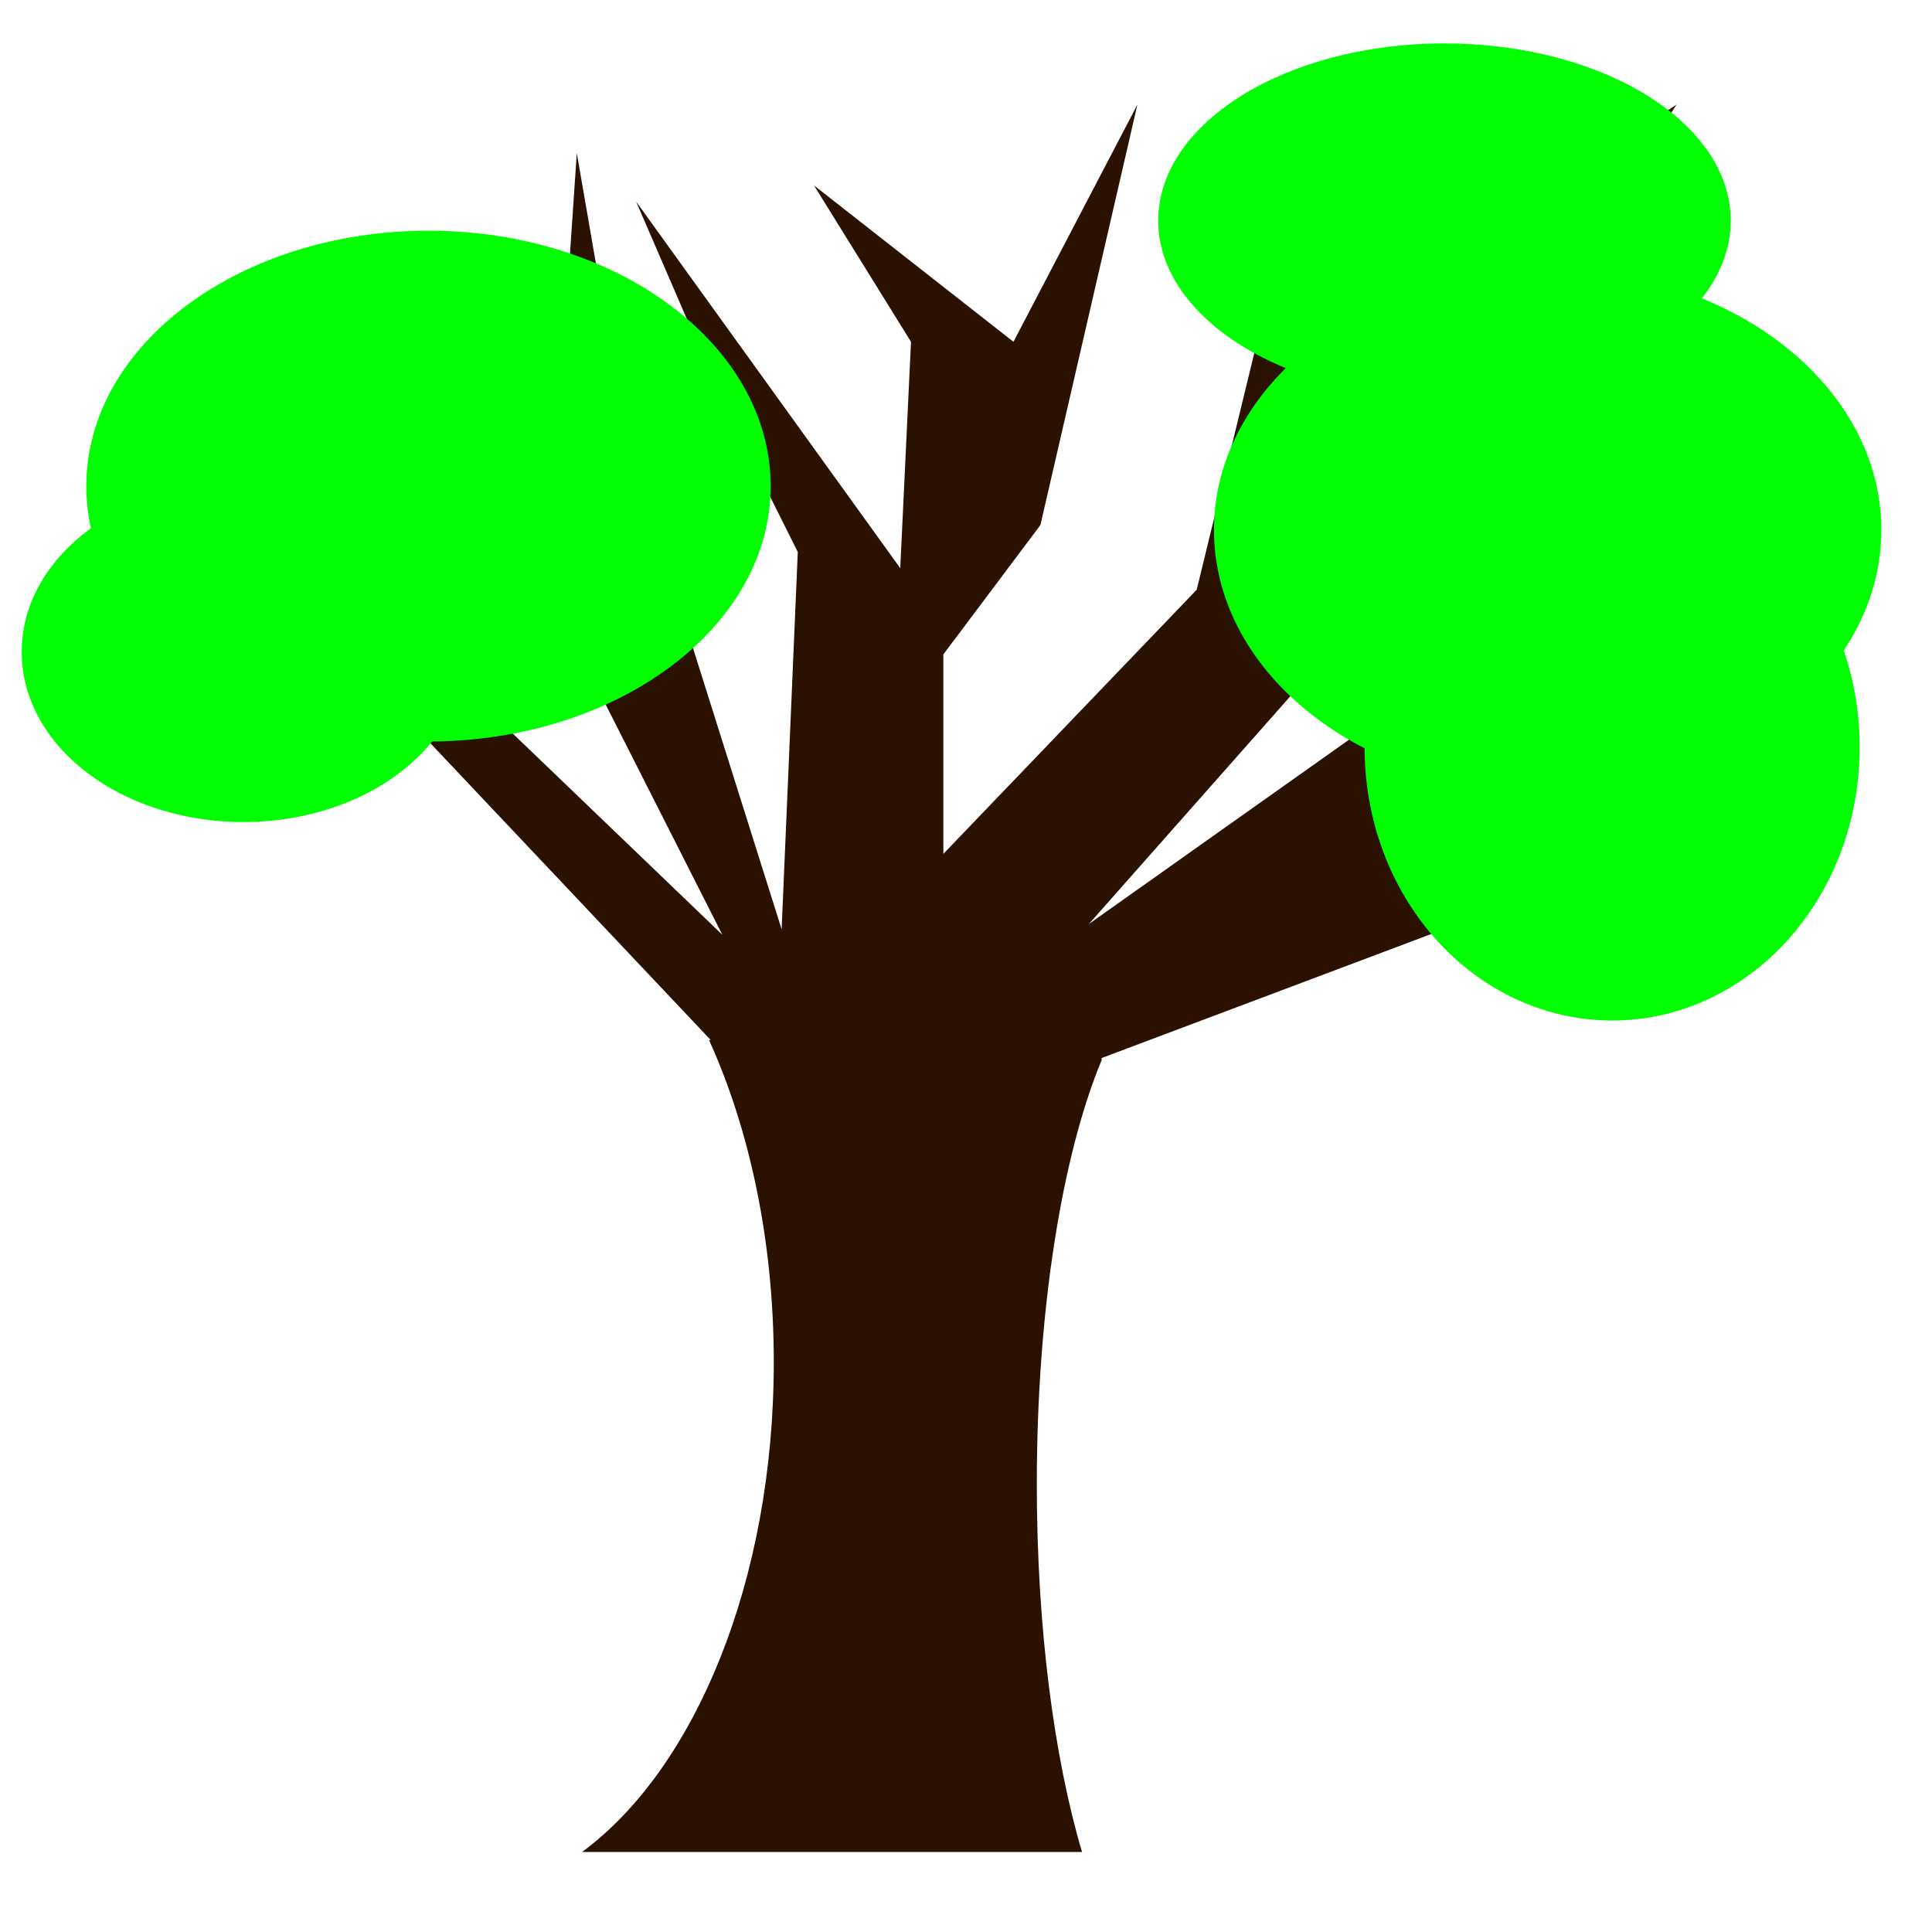
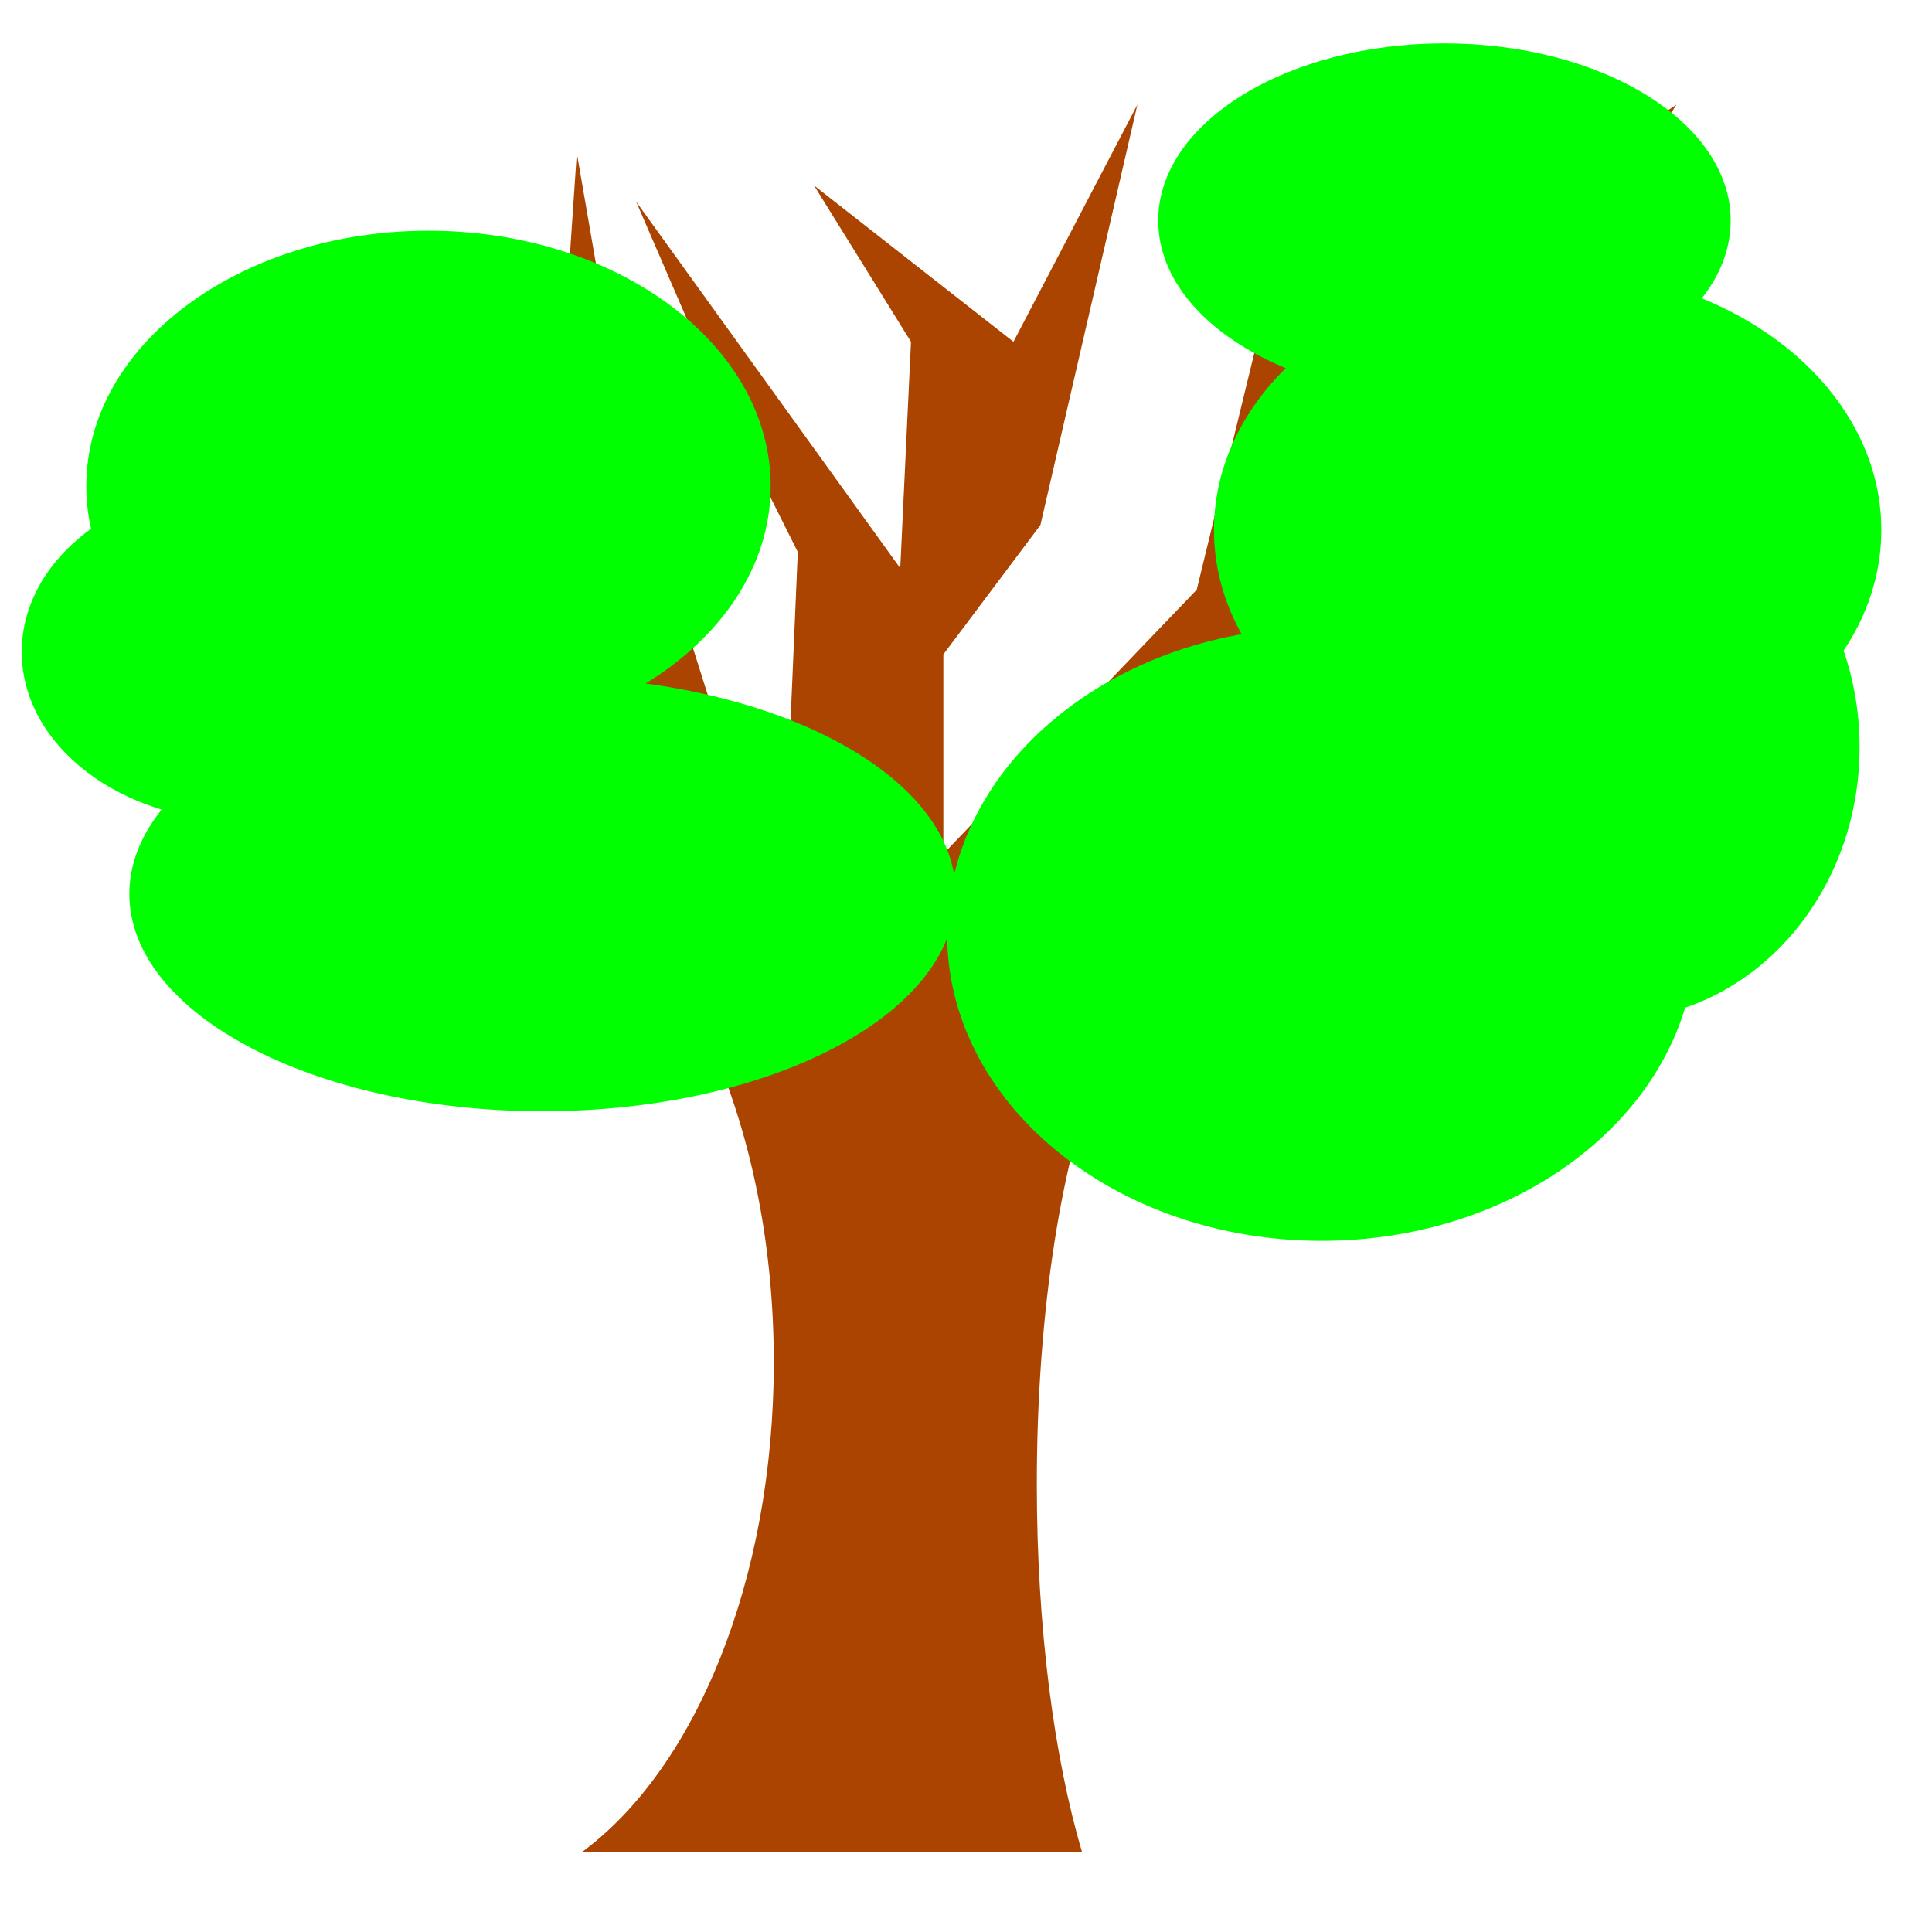
<svg xmlns="http://www.w3.org/2000/svg" width="1024" height="1024" id="svg2" version="1.1">
  <defs id="defs4" />
  <g id="layer1" transform="translate(0,-28.36217)">
-     <path style="fill:#2b1100;fill-opacity:1;stroke:none" d="M 602.844 55.438 L 537.156 181.156 L 431.438 98.281 L 482.844 181.156 L 477.156 301.156 L 337.156 106.844 L 382.844 212.562 L 422.844 292.562 L 414.281 492.562 L 331.438 229.719 L 305.719 81.156 L 294.281 249.719 L 140 161.156 L 274.281 281.156 L 382.844 495.438 L 240 358.281 L 94.281 192.562 L 197.156 361.156 L 376.719 551.25 L 375.812 551.25 C 397.361 598.764 410.125 657.875 410.125 721.969 C 410.125 837.838 368.355 937.483 308.5 981.594 L 573.5 981.594 C 558.698 931.691 549.531 862.763 549.531 786.625 C 549.531 693.948 563.073 611.938 583.875 561.938 L 583.875 560.781 L 894.281 444 L 957.156 218.281 L 900 346.844 L 811.438 344 L 820 164 L 888.562 55.438 L 768.562 135.438 L 782.844 344 L 577.156 489.719 L 708.562 341.156 L 685.719 101.156 L 634.281 312.562 L 500 452.562 L 500 346.844 L 551.438 278.281 L 602.844 55.438 z " transform="translate(0,28.36217)" id="rect3031" />
-     <path transform="matrix(1.346738,0,0,1,-186.4192,9.521867)" style="fill:#00ff00;fill-opacity:1;stroke:none" id="path3017" d="m 878.833,299.721 a 131.32,138.391 0 1 1 -262.64,0 131.32,138.391 0 1 1 262.64,0 z" />
-     <path transform="matrix(1.129167,0,0,1,4.789554,-19.04956)" style="fill:#00ff00;fill-opacity:1;stroke:none" id="path3019" d="m 808.122,164.36 a 134.35,93.944 0 1 1 -268.701,0 134.35,93.944 0 1 1 268.701,0 z" />
-     <path transform="matrix(1.129167,0,0,1,-52.3533,9.521867)" style="fill:#00ff00;fill-opacity:1;stroke:none" id="path3021" d="m 408.102,276.487 a 160.614,135.36 0 1 1 -321.229,0 160.614,135.36 0 1 1 321.229,0 z" />
-     <path transform="matrix(1.129167,0,0,1,-52.3533,9.521867)" style="fill:#00ff00;fill-opacity:1;stroke:none" id="path3027" d="m 919.239,414.878 a 116.168,144.452 0 1 1 -232.335,0 116.168,144.452 0 1 1 232.335,0 z" />
-     <path transform="matrix(1.129167,0,0,1,-52.3533,9.521867)" style="fill:#00ff00;fill-opacity:1;stroke:none" id="path3029" d="m 264.66,364.37 a 104.046,89.904 0 1 1 -208.091,0 104.046,89.904 0 1 1 208.091,0 z" />
+     <path style="fill:#aa4400;fill-opacity:1;stroke:none" d="M 602.844 55.438 L 537.156 181.156 L 431.438 98.281 L 482.844 181.156 L 477.156 301.156 L 337.156 106.844 L 382.844 212.562 L 422.844 292.562 L 414.281 492.562 L 331.438 229.719 L 305.719 81.156 L 294.281 249.719 L 140 161.156 L 274.281 281.156 L 382.844 495.438 L 240 358.281 L 94.281 192.562 L 197.156 361.156 L 376.719 551.25 L 375.812 551.25 C 397.361 598.764 410.125 657.875 410.125 721.969 C 410.125 837.838 368.355 937.483 308.5 981.594 L 573.5 981.594 C 558.698 931.691 549.531 862.763 549.531 786.625 C 549.531 693.948 563.073 611.938 583.875 561.938 L 583.875 560.781 L 894.281 444 L 957.156 218.281 L 900 346.844 L 811.438 344 L 820 164 L 888.562 55.438 L 768.562 135.438 L 782.844 344 L 577.156 489.719 L 708.562 341.156 L 685.719 101.156 L 634.281 312.562 L 500 452.562 L 500 346.844 L 551.438 278.281 L 602.844 55.438 z " transform="translate(0,28.36217)" id="rect3031" />
+     <path transform="matrix(1.129167,0,0,1,-52.3533,9.521867)" style="fill:#00ff00;fill-opacity:1;stroke:none" id="path3015" d="m 842.467,513.873 c 0,89.821 -78.693,162.635 -175.767,162.635 -97.073,0 -175.767,-72.814 -175.767,-162.635 0,-89.821 78.693,-162.635 175.767,-162.635 97.073,0 175.767,72.814 175.767,162.635 z" />
+     <path transform="matrix(1.346738,0,0,1,-186.4192,9.521867)" style="fill:#00ff00;fill-opacity:1;stroke:none" id="path3017" d="m 878.833,299.721 c 0,76.431 -58.794,138.391 -131.32,138.391 -72.526,0 -131.32,-61.96 -131.32,-138.391 0,-76.431 58.794,-138.391 131.32,-138.391 72.526,0 131.32,61.96 131.32,138.391 z" />
+     <path transform="matrix(1.129167,0,0,1,4.789554,-19.04956)" style="fill:#00ff00;fill-opacity:1;stroke:none" id="path3019" d="m 808.122,164.36 c 0,51.884 -60.151,93.944 -134.35,93.944 -74.2,0 -134.35,-42.06 -134.35,-93.944 0,-51.884 60.151,-93.944 134.35,-93.944 74.2,0 134.35,42.06 134.35,93.944 z" />
+     <path transform="matrix(1.129167,0,0,1,-52.3533,9.521867)" style="fill:#00ff00;fill-opacity:1;stroke:none" id="path3021" d="m 408.102,276.487 c 0,74.758 -71.909,135.36 -160.614,135.36 -88.705,0 -160.614,-60.603 -160.614,-135.36 0,-74.758 71.909,-135.36 160.614,-135.36 88.705,0 160.614,60.603 160.614,135.36 z" />
+     <path transform="matrix(1.129167,0,0,1,-52.3533,9.521867)" style="fill:#00ff00;fill-opacity:1;stroke:none" id="path3023" d="m 494.975,492.66 c 0,63.6 -86.834,115.157 -193.949,115.157 -107.115,0 -193.949,-51.558 -193.949,-115.157 0,-63.6 86.834,-115.157 193.949,-115.157 107.115,0 193.949,51.558 193.949,115.157 z" />
+     <path transform="matrix(1.129167,0,0,1,-52.3533,9.521867)" style="fill:#00ff00;fill-opacity:1;stroke:none" id="path3027" d="m 919.239,414.878 c 0,79.779 -52.01,144.452 -116.168,144.452 -64.158,0 -116.168,-64.673 -116.168,-144.452 0,-79.779 52.01,-144.452 116.168,-144.452 64.158,0 116.168,64.673 116.168,144.452 z" />
+     <path transform="matrix(1.129167,0,0,1,-52.3533,9.521867)" style="fill:#00ff00;fill-opacity:1;stroke:none" id="path3029" d="m 264.66,364.37 c 0,49.652 -46.583,89.904 -104.046,89.904 -57.463,0 -104.046,-40.251 -104.046,-89.904 0,-49.652 46.583,-89.904 104.046,-89.904 57.463,0 104.046,40.251 104.046,89.904 z" />
  </g>
</svg>
